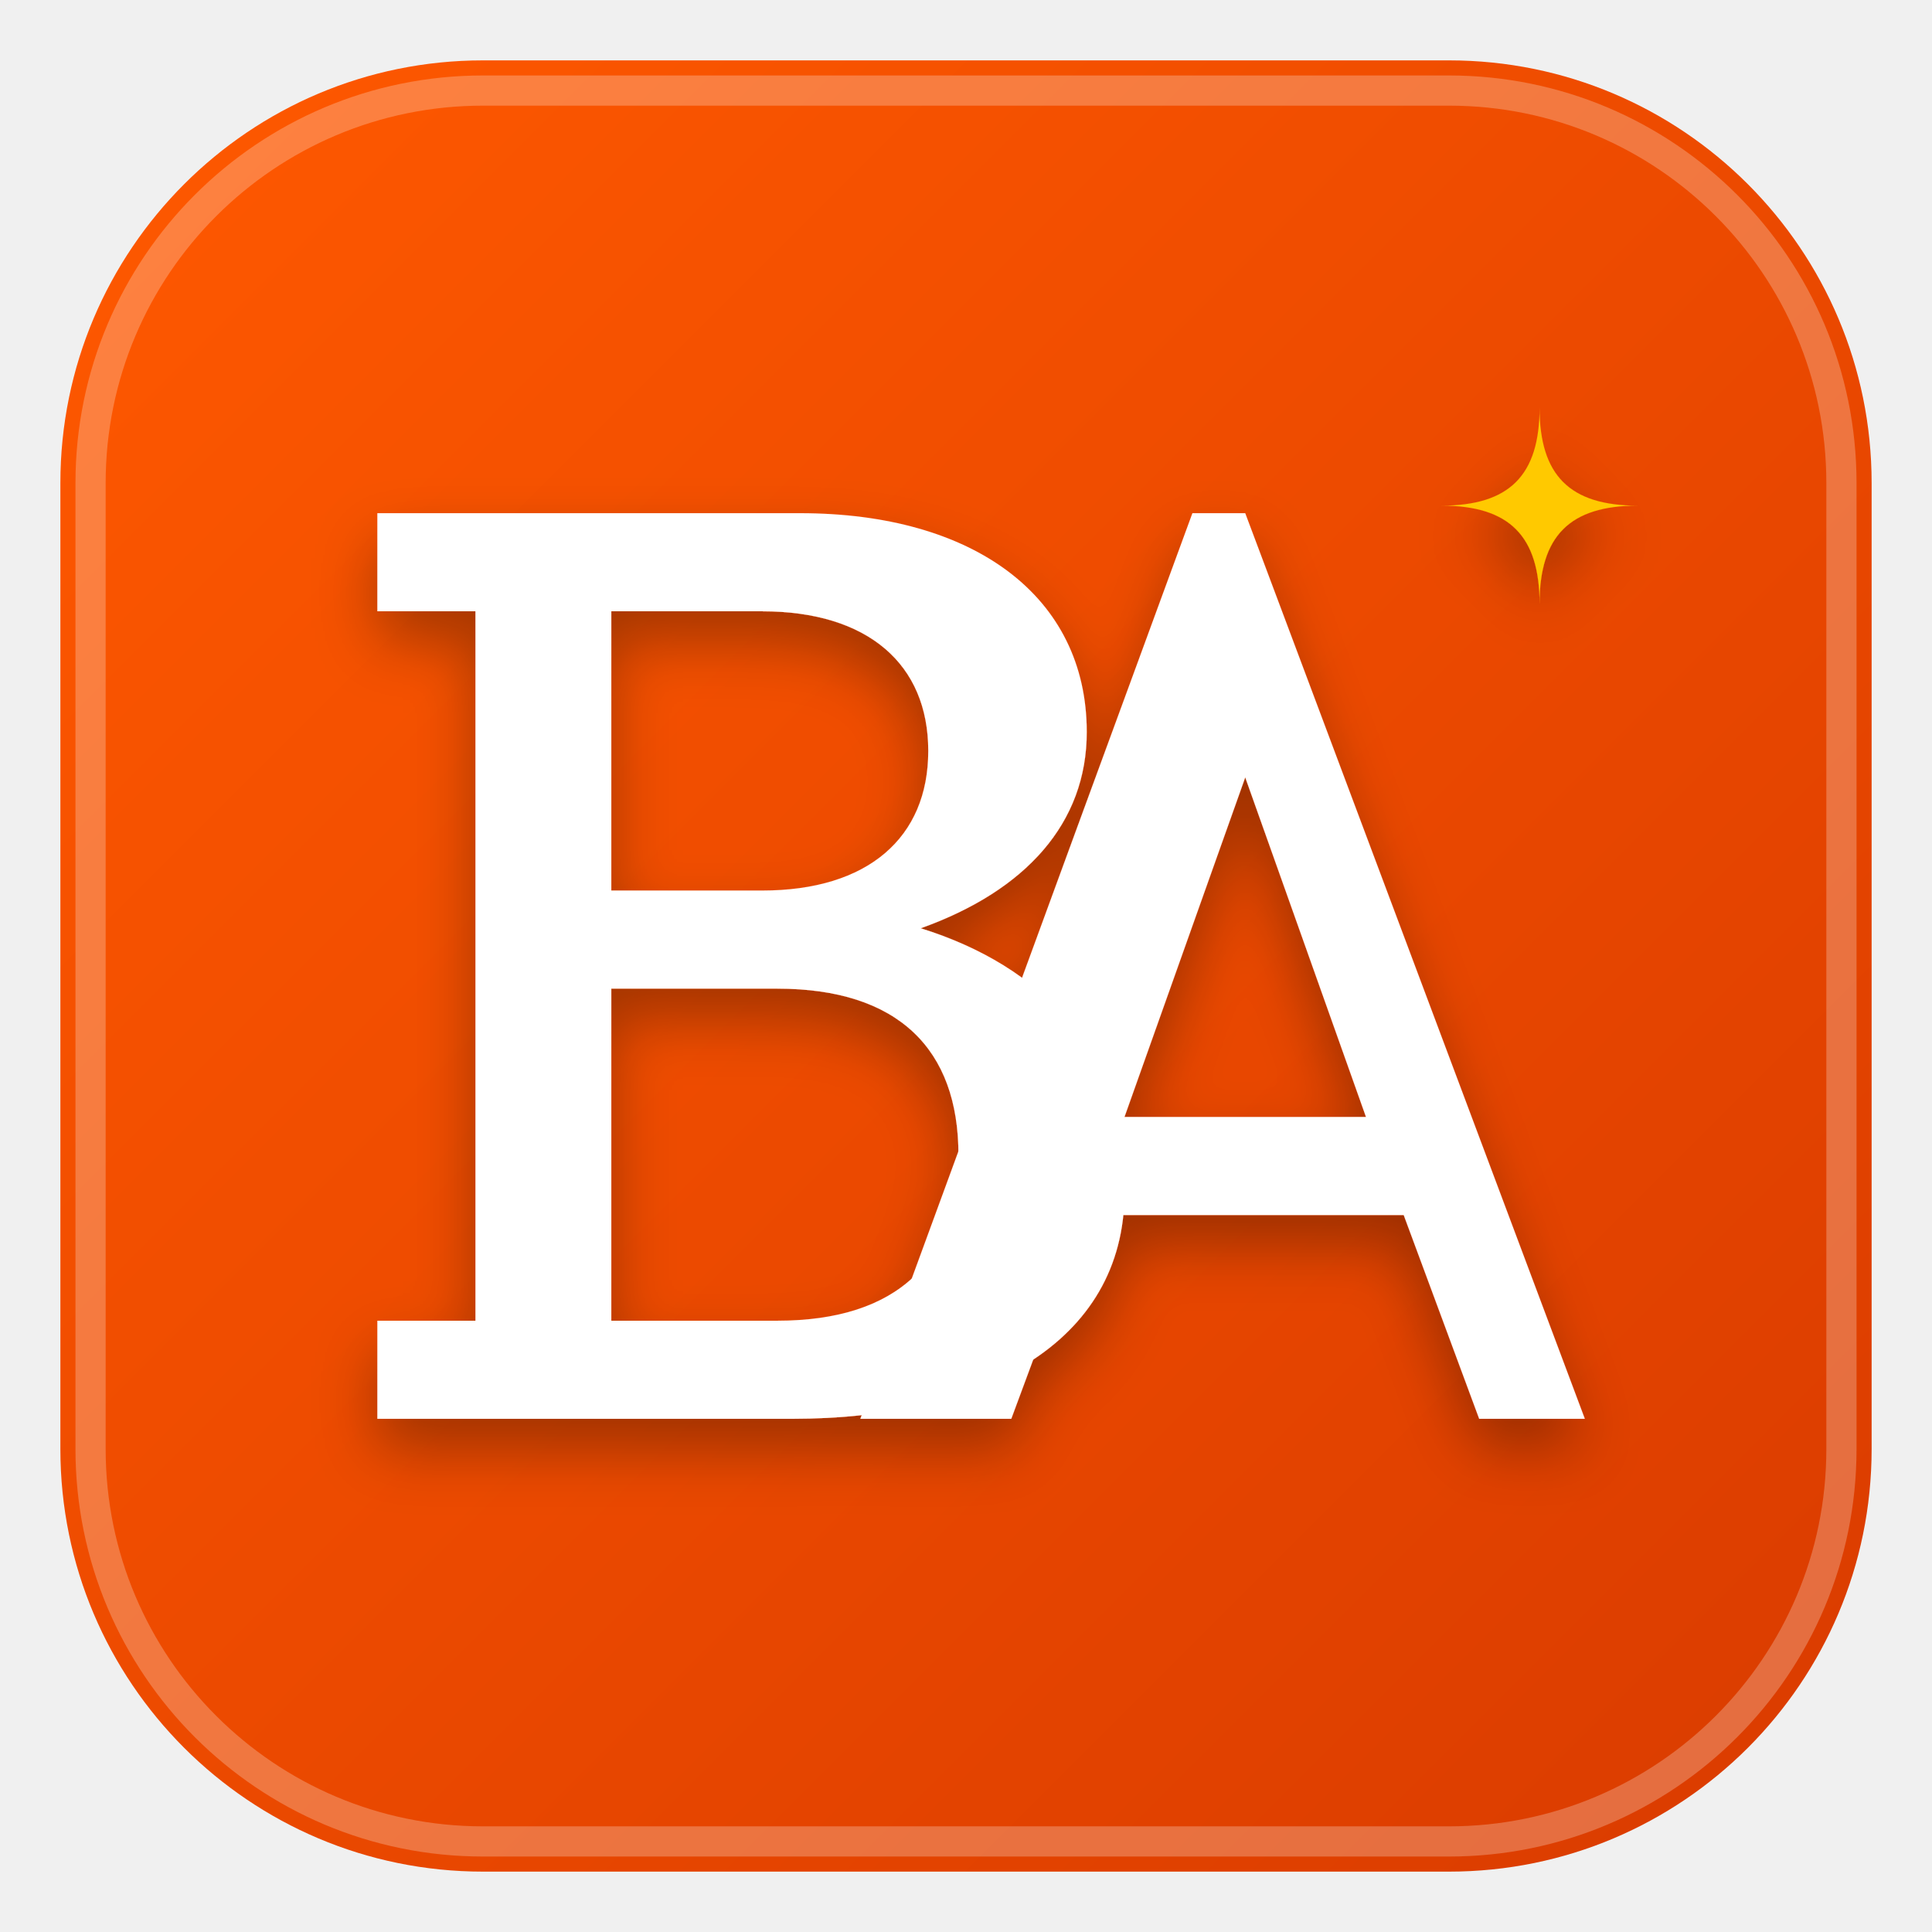
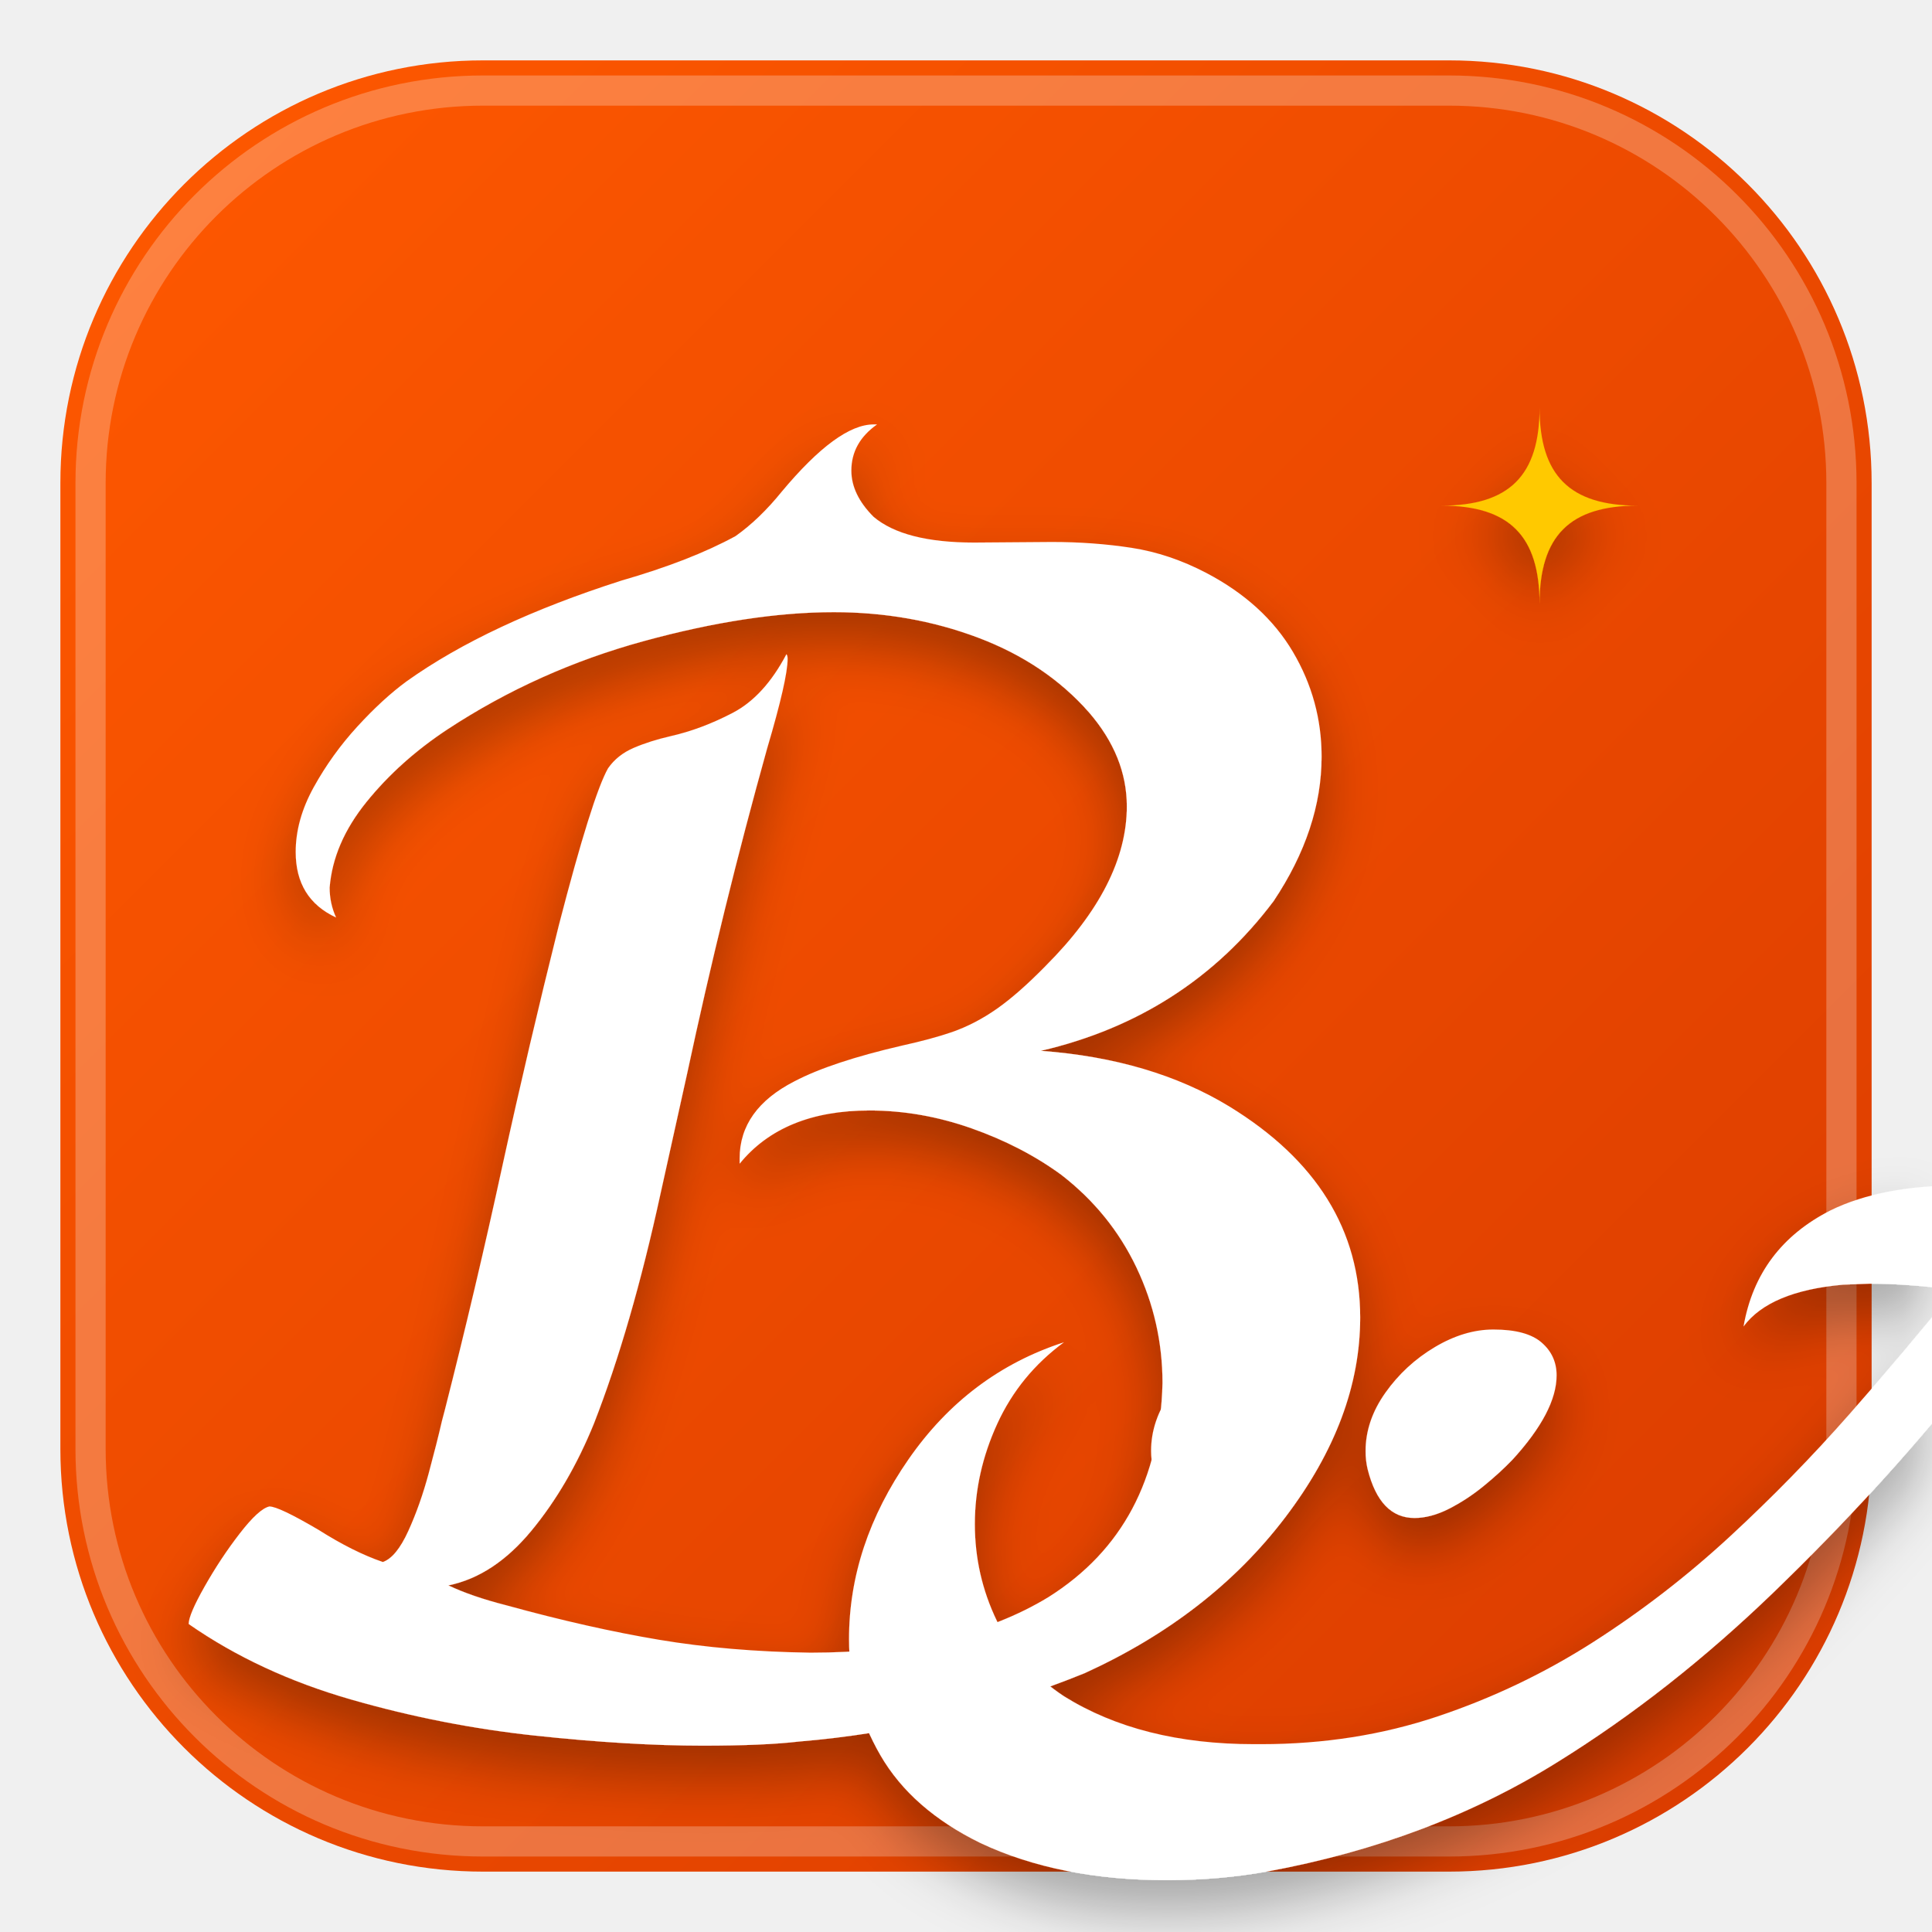
<svg xmlns="http://www.w3.org/2000/svg" width="512" height="512" viewBox="0 0 512 512" fill="none">
  <defs>
    <linearGradient id="baliFaviconGrad" x1="0%" y1="0%" x2="100%" y2="100%">
      <stop offset="0%" stop-color="#FF5900" />
      <stop offset="100%" stop-color="#D93B00" />
    </linearGradient>
-     <filter id="baliFaviconShadow" x="-20%" y="-20%" width="140%" height="140%">
+     <filter id="baliFaviconShadow">
      <feDropShadow dx="0" dy="8" stdDeviation="8" flood-color="#000000" flood-opacity="0.32" />
    </filter>
  </defs>
  <rect x="16" y="16" width="480" height="480" rx="112" fill="url(#baliFaviconGrad)" />
  <rect x="24" y="24" width="464" height="464" rx="104" fill="none" stroke="#FFFFFF" stroke-opacity="0.25" stroke-width="8" />
-   <g filter="url(#baliFaviconShadow)">
-     <path d="M 100 136 H 212 C 258 136 288 158 288 194 C 288 218 272 236 244 246 C 276 256 298 278 298 316 C 298 356 260 376 210 376 H 100 V 350 H 126 V 162 H 100 V 136 Z M 162 162 V 236 H 202 C 230 236 246 222 246 199 C 246 176 230 162 202 162 H 162 Z M 162 262 V 350 H 206 C 238 350 254 334 254 306 C 254 278 238 262 206 262 H 162 Z" fill="#FFFFFF" />
-     <path d="M 330 136 L 420 376 H 392 L 372 322 H 288 L 268 376 H 228 L 316 136 H 330 Z M 298 296 H 362 L 330 206 L 298 296 Z" fill="#FFFFFF" />
+   <g filter="url(#baliFaviconShadow)" fill="#FFFFFF">
+     <g transform="translate(50, 400) scale(0.155, -0.155)">
+       <path d="M879 -404Q754 -404 594.0 -387.0Q434 -370 277.5 -325.0Q121 -280 0 -196Q0 -180 27.5 -131.5Q55 -83 87.5 -41.0Q120 1 138 5Q154 5 222 -35Q282 -73 332 -90Q355 -82 375.5 -37.0Q396 8 410.5 62.0Q425 116 433 151L438 170Q491 378 537 590Q581 791 633 999Q690 1219 717 1267Q733 1290 761.0 1302.0Q789 1314 824 1322Q877 1334 930.5 1362.0Q984 1390 1022 1462Q1024 1460 1024 1454Q1024 1419 989 1301Q913 1029 852 744L807 541Q757 311 693 147Q650 41 586.0 -36.5Q522 -114 444 -130Q484 -149 543 -164Q685 -203 804.5 -223.0Q924 -243 1063 -245Q1314 -245 1470 -150Q1659 -31 1665 216Q1665 320 1620.5 413.5Q1576 507 1492 572Q1425 621 1338.5 651.5Q1252 682 1164 682Q1016 682 942 591V600Q942 684 1036 732Q1099 765 1220 793Q1270 804 1305 816Q1345 830 1382.0 856.0Q1419 882 1465 929Q1604 1068 1604 1202Q1604 1288 1539 1363Q1465 1447 1349.5 1490.5Q1234 1534 1103 1534Q959 1534 778.0 1484.5Q597 1435 443 1334Q361 1280 304.0 1209.5Q247 1139 241 1063Q241 1036 252 1012Q183 1044 183 1124Q183 1179 214.0 1235.0Q245 1291 288.5 1338.5Q332 1386 373 1416Q512 1515 740 1588Q858 1622 935 1664Q976 1693 1014 1740Q1110 1855 1171 1855H1177Q1133 1824 1133 1776Q1133 1735 1171 1697Q1223 1653 1343 1653L1476 1654Q1547 1654 1612.0 1644.0Q1677 1634 1740 1601Q1839 1549 1888.0 1466.0Q1937 1383 1937 1287Q1937 1163 1855 1040Q1706 842 1457 784Q1646 770 1779 689Q2003 552 2003 328Q2003 155 1875.0 -13.5Q1747 -182 1532 -280Q1296 -376 1043 -397Q983 -404 879 -404Z" />
+     </g>
+     <g transform="translate(225, 390) scale(0.135, -0.135)">
+       <path d="M3069 494Q3075 756 3095 997Q3109 1169 3117 1339Q3105 1339 3022.0 1241.5Q2939 1144 2833.0 1010.5Q2727 877 2637 758Q2511 589 2485 538Q2511 533 2592 528L2723 517Q2833 507 2933.5 500.5Q3034 494 3062 494ZM624 -802Q413 -802 258 -729Q123 -663 61.5 -556.5Q0 -450 0 -329Q0 -144 117.0 24.5Q234 193 422 254Q335 190 291.0 94.0Q247 -2 247 -103Q247 -203 290.0 -292.5Q333 -382 422 -441Q573 -535 795 -535H809Q993 -535 1155.5 -480.5Q1318 -426 1461.0 -334.5Q1604 -243 1729.0 -127.5Q1854 -12 1964.0 113.0Q2074 238 2170 357Q2076 369 2004 369L1951 367Q1807 354 1756 285Q1783 440 1927 513Q2027 562 2185 562Q2250 562 2310 557Q2318 570 2377 649Q2504 819 2815 1176Q2837 1200 2859 1226Q2986 1374 3136.5 1525.5Q3287 1677 3450 1774Q3549 1831 3621 1831Q3658 1831 3687 1814H3681Q3652 1814 3607.0 1794.0Q3562 1774 3514.5 1692.5Q3467 1611 3434 1429Q3403 1223 3390.5 937.5Q3378 652 3378 558Q3378 528 3379.0 512.5Q3380 497 3382.0 491.0Q3384 485 3387 485Q3400 478 3444 478Q3492 478 3560.0 488.5Q3628 499 3683.5 524.0Q3739 549 3757 591Q3768 549 3768 513Q3768 393 3653 334Q3603 309 3532.5 296.5Q3462 284 3392 282Q3392 160 3433.0 30.0Q3474 -100 3561 -182Q3621 -233 3696 -233Q3743 -233 3803 -213L3820 -208Q3757 -293 3663.5 -345.0Q3570 -397 3471 -397Q3336 -397 3246 -294Q3154 -181 3114.5 -15.0Q3075 151 3070 288L2322 334L2190 172Q2021 -38 1816.5 -235.5Q1612 -433 1391 -570Q1141 -726 821 -785Q727 -802 624 -802ZM688 -91Q621 -91 597 5Q593 23 593 41Q593 100 631.5 154.5Q670 209 727.5 244.0Q785 279 843 279Q908 279 937.5 253.5Q967 228 967 189Q967 118 880 23Q856 -2 823.5 -28.5Q791 -55 756.0 -73.0Q721 -91 688 -91ZM1110 -91Q1042 -91 1018 5Q1014 22 1014 40Q1014 100 1053.0 155.0Q1092 210 1150.0 244.5Q1208 279 1265 279Q1330 279 1359.5 253.5Q1389 228 1389 189Q1389 118 1302 23Q1278 -2 1245.5 -28.5Q1213 -55 1177.5 -73.0Q1142 -91 1110 -91Z" />
+     </g>
    <path d="M 408 108 C 408 126 416 134 434 134 C 416 134 408 142 408 160 C 408 142 400 134 382 134 C 400 134 408 126 408 108 Z" fill="#FFC900" />
  </g>
</svg>
